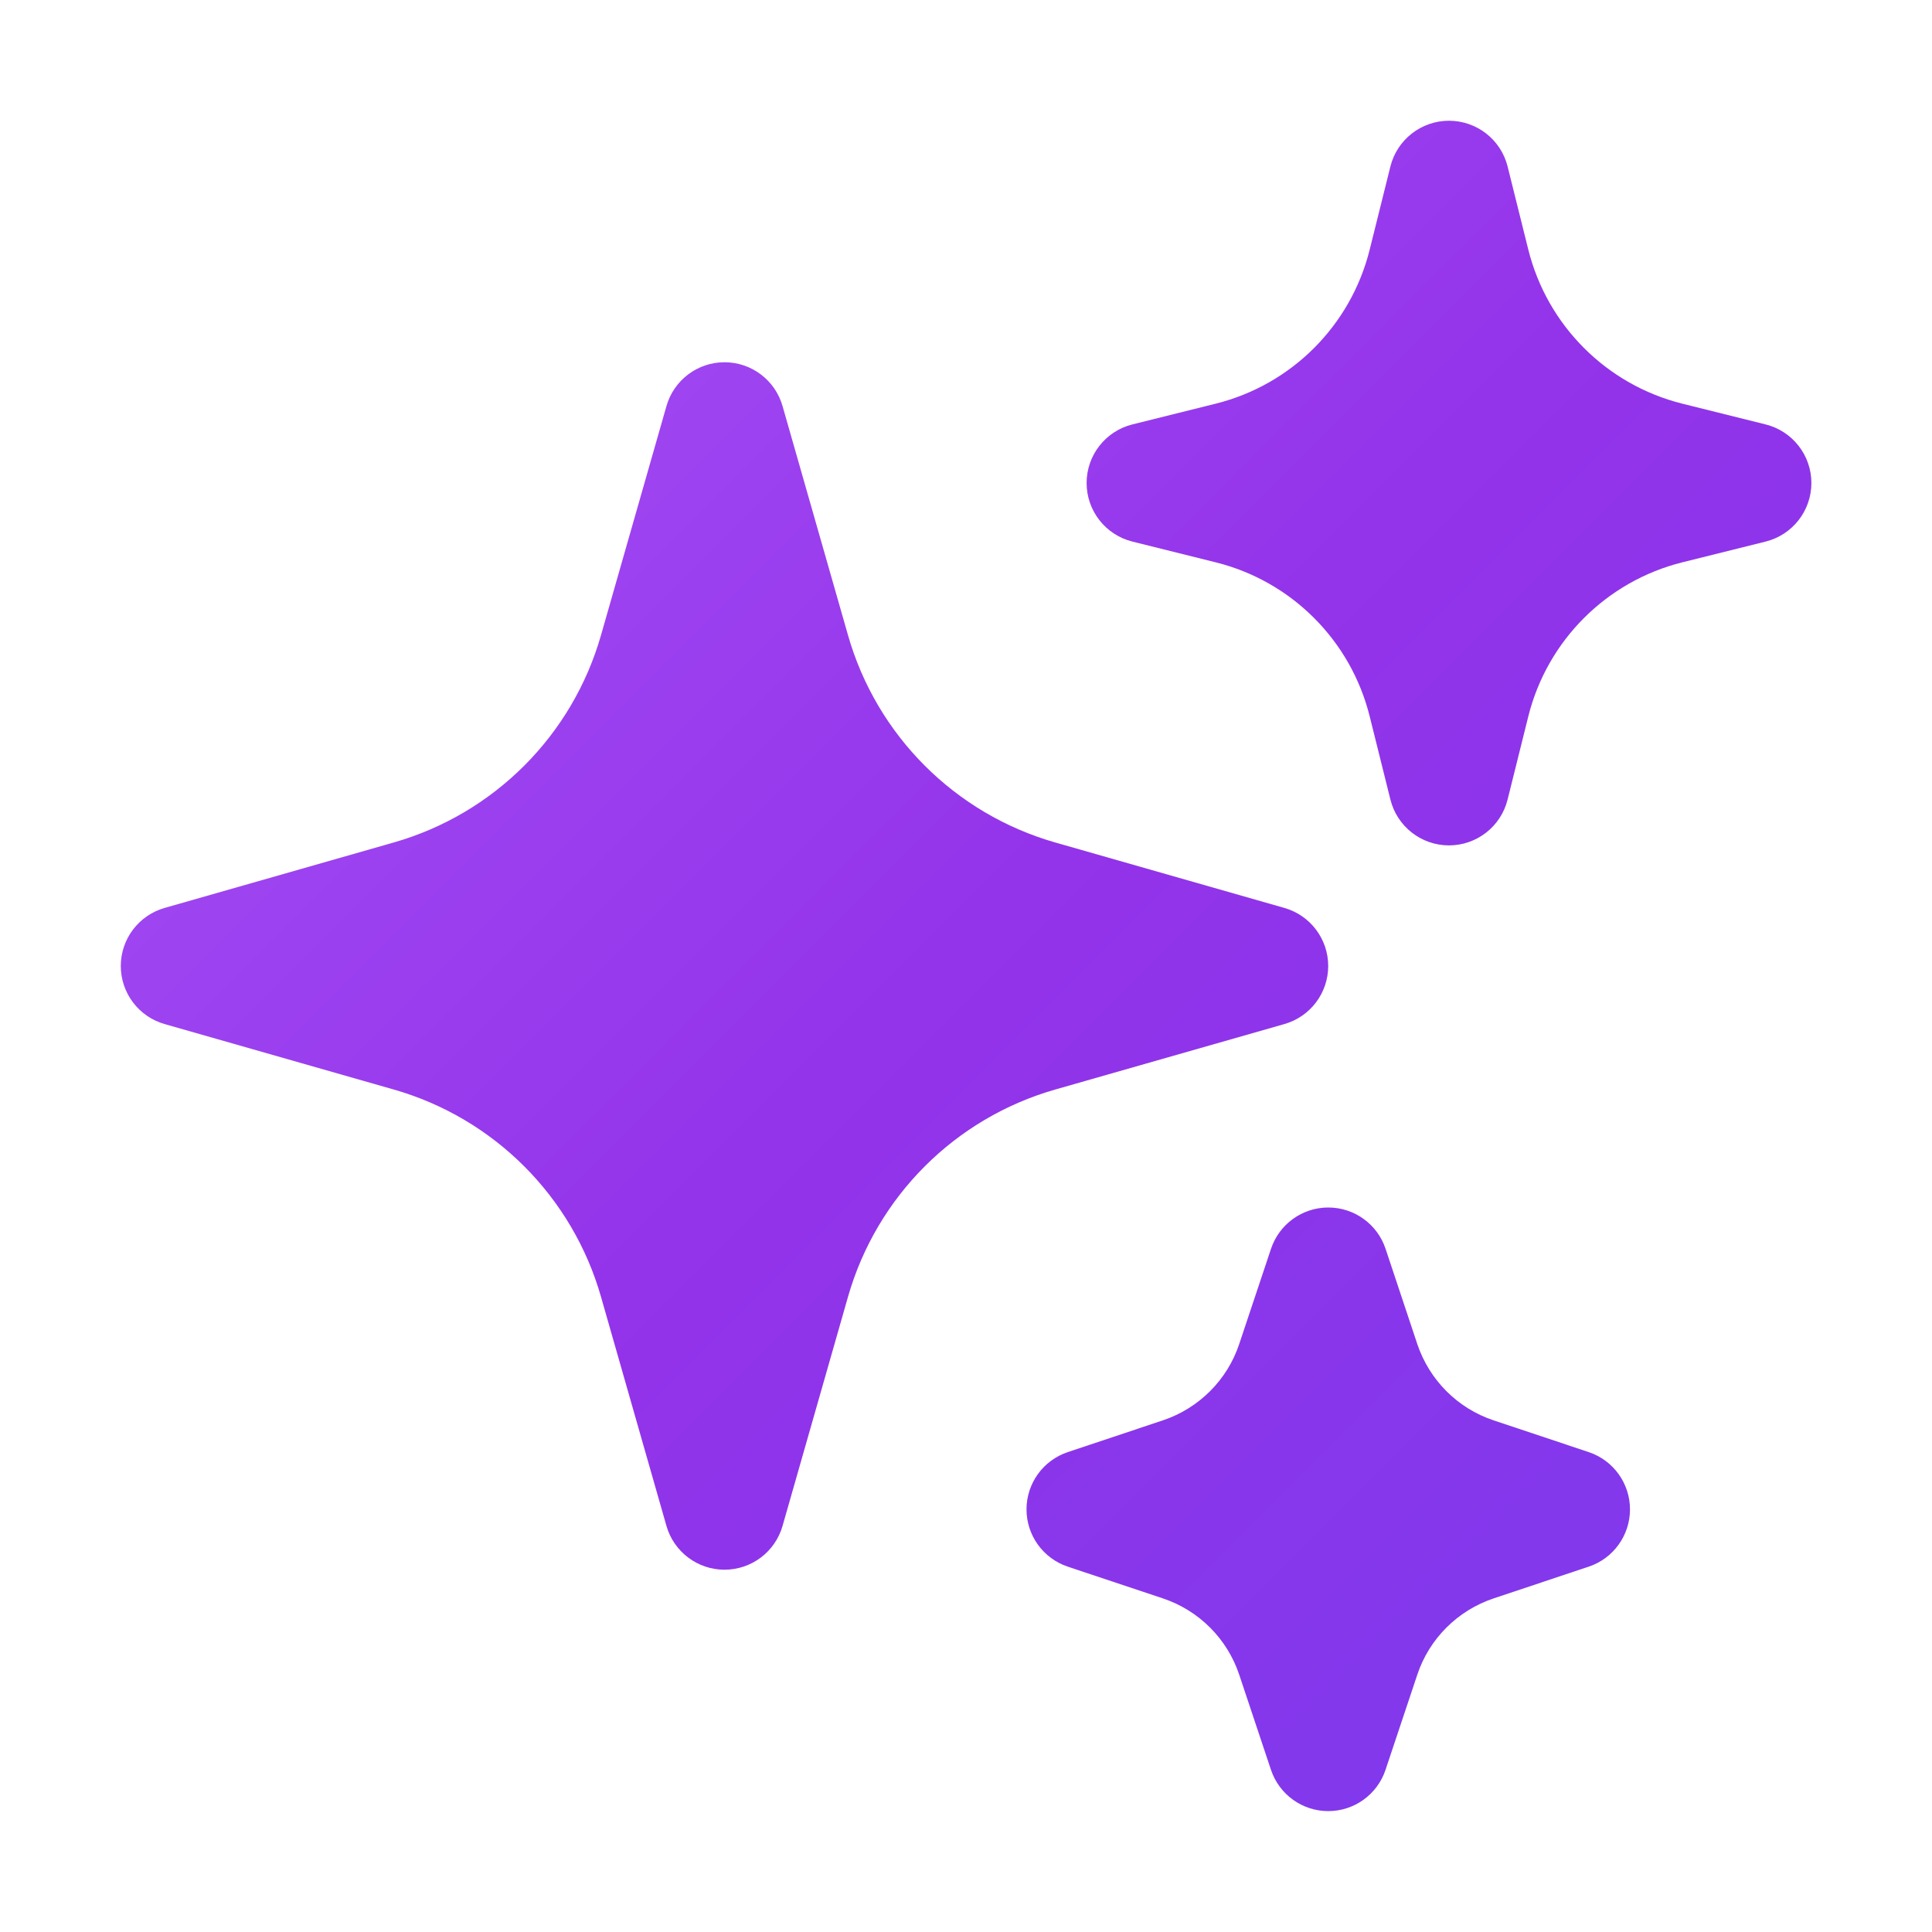
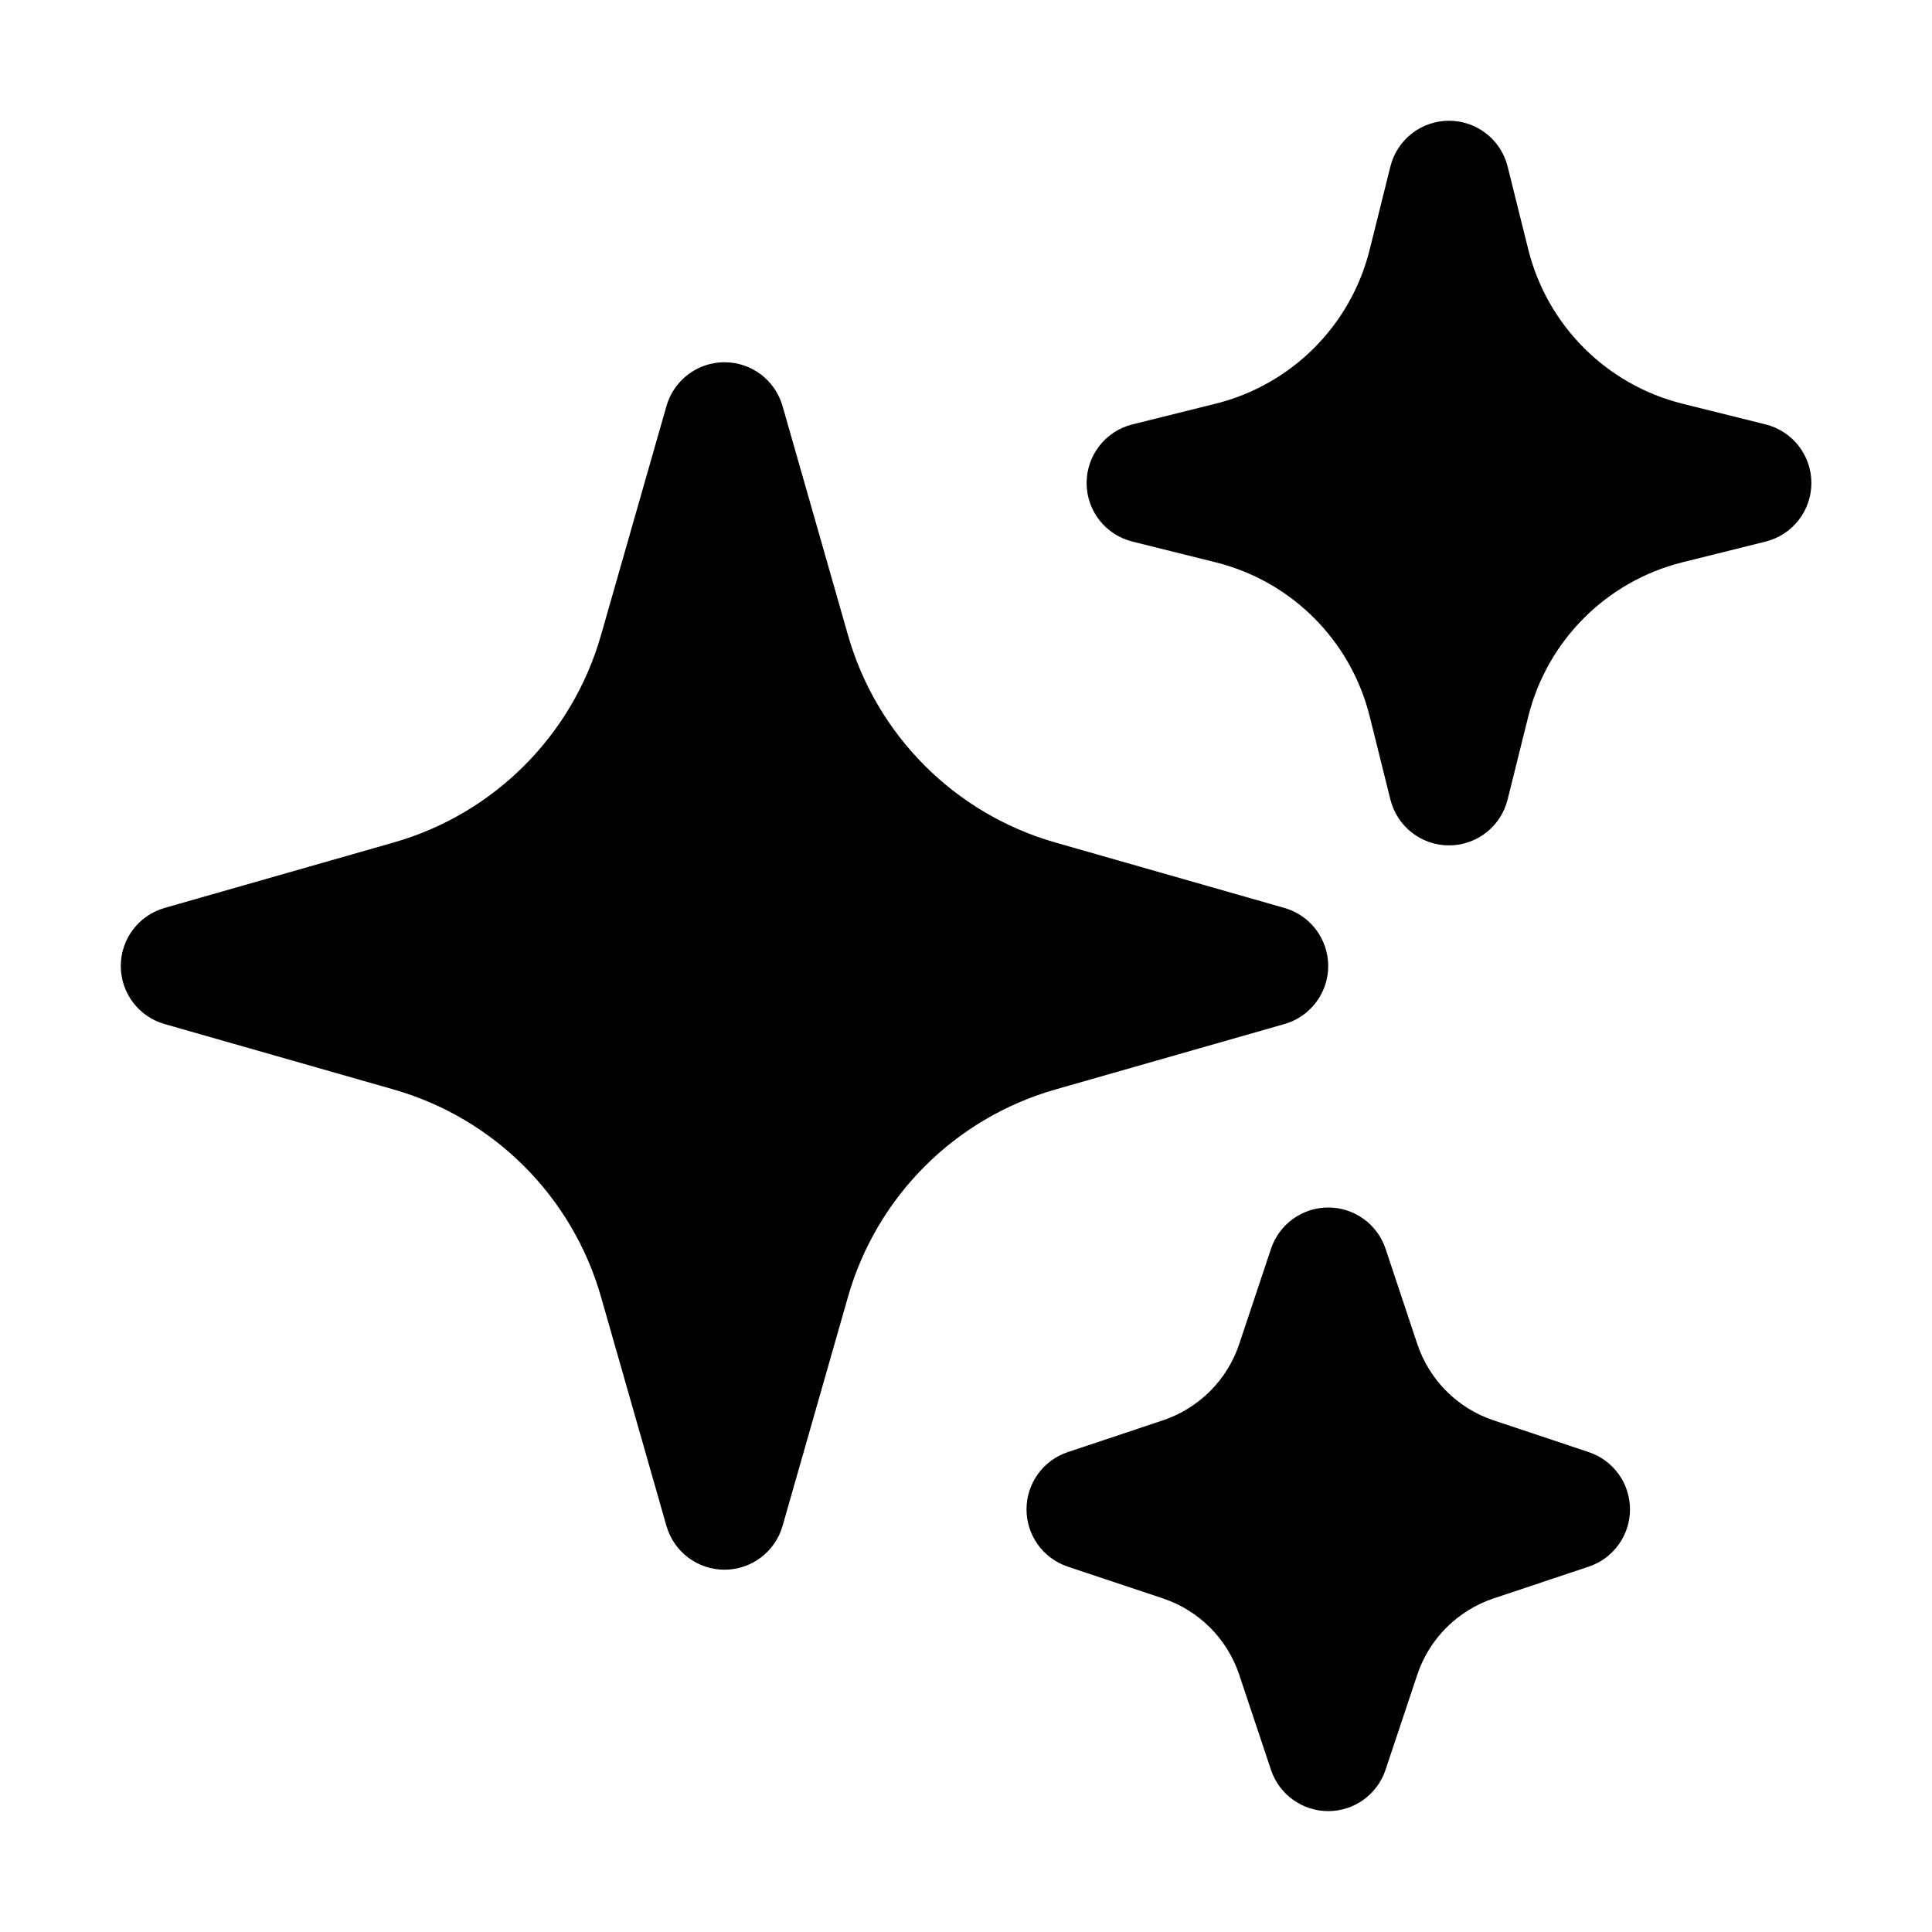
<svg xmlns="http://www.w3.org/2000/svg" viewBox="0 0 24 24">
  <defs>
-     <linearGradient id="fuchsia-linear-gradient" x1="0%" y1="0%" x2="100%" y2="100%">
-       <stop offset="0%" style="stop-color:#a855f7;stop-opacity:1" />
-       <stop offset="50%" style="stop-color:#9333ea;stop-opacity:1" />
-       <stop offset="100%" style="stop-color:#7c3aed;stop-opacity:1" />
-     </linearGradient>
+     <radialGradient id="fuchsia-radial-gradient" cx="50%" cy="50%" r="80%">
+       <stop offset="0%" style="stop-color:oklch(74% 0.238 322.16);stop-opacity:1" />
+       <stop offset="60%" style="stop-color:oklch(66.7% 0.295 322.15);stop-opacity:1" />
+       <stop offset="100%" style="stop-color:oklch(59.1% 0.293 322.896);stop-opacity:1" />
+     </radialGradient>
  </defs>
-   <path fill="url(#fuchsia-linear-gradient)" fill-rule="evenodd" d="M9 4.5a.75.75 0 0 1 .721.544l.813 2.846a3.75 3.75 0 0 0 2.576 2.576l2.846.813a.75.75 0 0 1 0 1.442l-2.846.813a3.75 3.75 0 0 0-2.576 2.576l-.813 2.846a.75.75 0 0 1-1.442 0l-.813-2.846a3.75 3.75 0 0 0-2.576-2.576l-2.846-.813a.75.75 0 0 1 0-1.442l2.846-.813A3.75 3.75 0 0 0 7.466 7.89l.813-2.846A.75.75 0 0 1 9 4.5ZM18 1.5a.75.75 0 0 1 .728.568l.258 1.036c.236.94.97 1.674 1.91 1.91l1.036.258a.75.75 0 0 1 0 1.456l-1.036.258c-.94.236-1.674.97-1.91 1.91l-.258 1.036a.75.75 0 0 1-1.456 0l-.258-1.036a2.625 2.625 0 0 0-1.91-1.91l-1.036-.258a.75.75 0 0 1 0-1.456l1.036-.258a2.625 2.625 0 0 0 1.91-1.91l.258-1.036A.75.75 0 0 1 18 1.5ZM16.5 15a.75.75 0 0 1 .712.513l.394 1.183c.15.447.5.799.948.948l1.183.395a.75.75 0 0 1 0 1.422l-1.183.395c-.447.15-.799.5-.948.948l-.395 1.183a.75.75 0 0 1-1.422 0l-.395-1.183a1.5 1.5 0 0 0-.948-.948l-1.183-.395a.75.75 0 0 1 0-1.422l1.183-.395c.447-.15.799-.5.948-.948l.395-1.183A.75.75 0 0 1 16.5 15Z" clip-rule="evenodd" />
+   <path fill="url(#fuchsia-radial-gradient)" fill-rule="evenodd" d="M9 4.5a.75.75 0 0 1 .721.544l.813 2.846a3.75 3.75 0 0 0 2.576 2.576l2.846.813a.75.75 0 0 1 0 1.442l-2.846.813a3.75 3.75 0 0 0-2.576 2.576l-.813 2.846a.75.75 0 0 1-1.442 0l-.813-2.846a3.75 3.75 0 0 0-2.576-2.576l-2.846-.813a.75.75 0 0 1 0-1.442l2.846-.813A3.75 3.75 0 0 0 7.466 7.89l.813-2.846A.75.75 0 0 1 9 4.5ZM18 1.5a.75.75 0 0 1 .728.568l.258 1.036c.236.94.97 1.674 1.91 1.91l1.036.258a.75.75 0 0 1 0 1.456l-1.036.258c-.94.236-1.674.97-1.91 1.91l-.258 1.036a.75.75 0 0 1-1.456 0l-.258-1.036a2.625 2.625 0 0 0-1.91-1.91l-1.036-.258a.75.75 0 0 1 0-1.456l1.036-.258a2.625 2.625 0 0 0 1.91-1.91l.258-1.036A.75.75 0 0 1 18 1.5ZM16.5 15a.75.75 0 0 1 .712.513l.394 1.183c.15.447.5.799.948.948l1.183.395a.75.75 0 0 1 0 1.422l-1.183.395c-.447.15-.799.5-.948.948l-.395 1.183a.75.75 0 0 1-1.422 0l-.395-1.183a1.5 1.5 0 0 0-.948-.948l-1.183-.395a.75.75 0 0 1 0-1.422l1.183-.395c.447-.15.799-.5.948-.948l.395-1.183A.75.75 0 0 1 16.5 15Z" clip-rule="evenodd" />
</svg>
